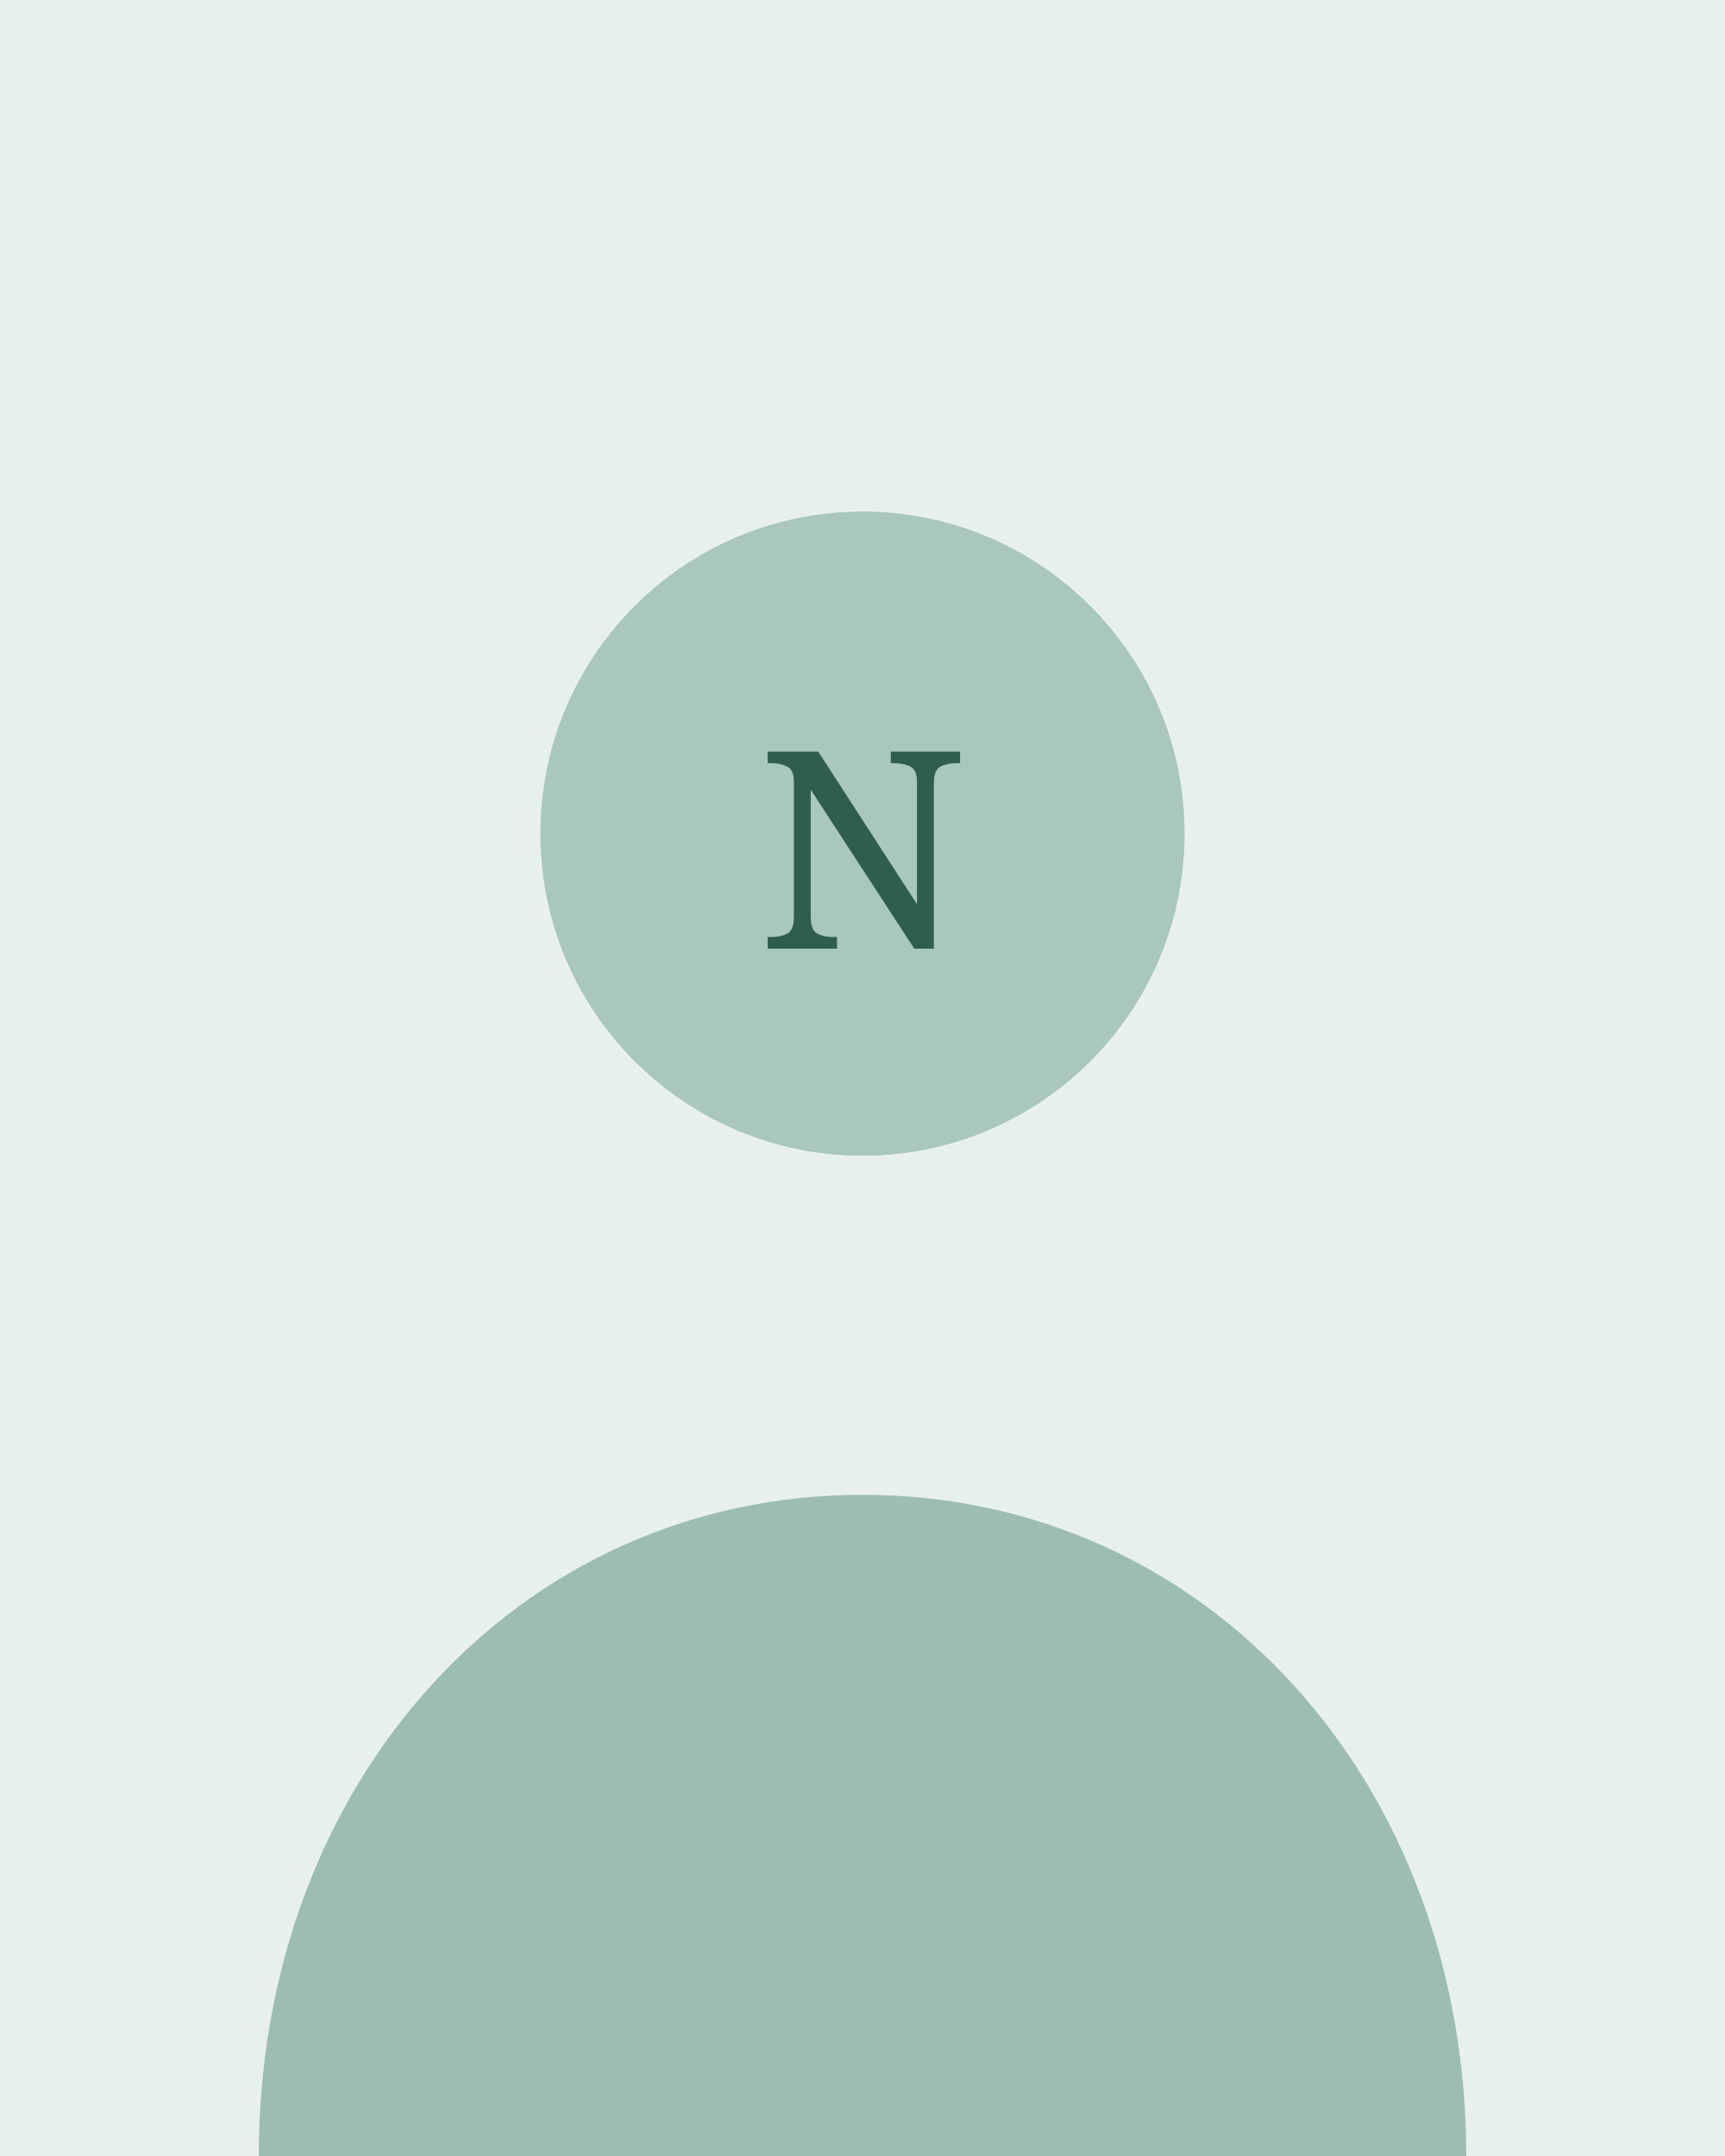
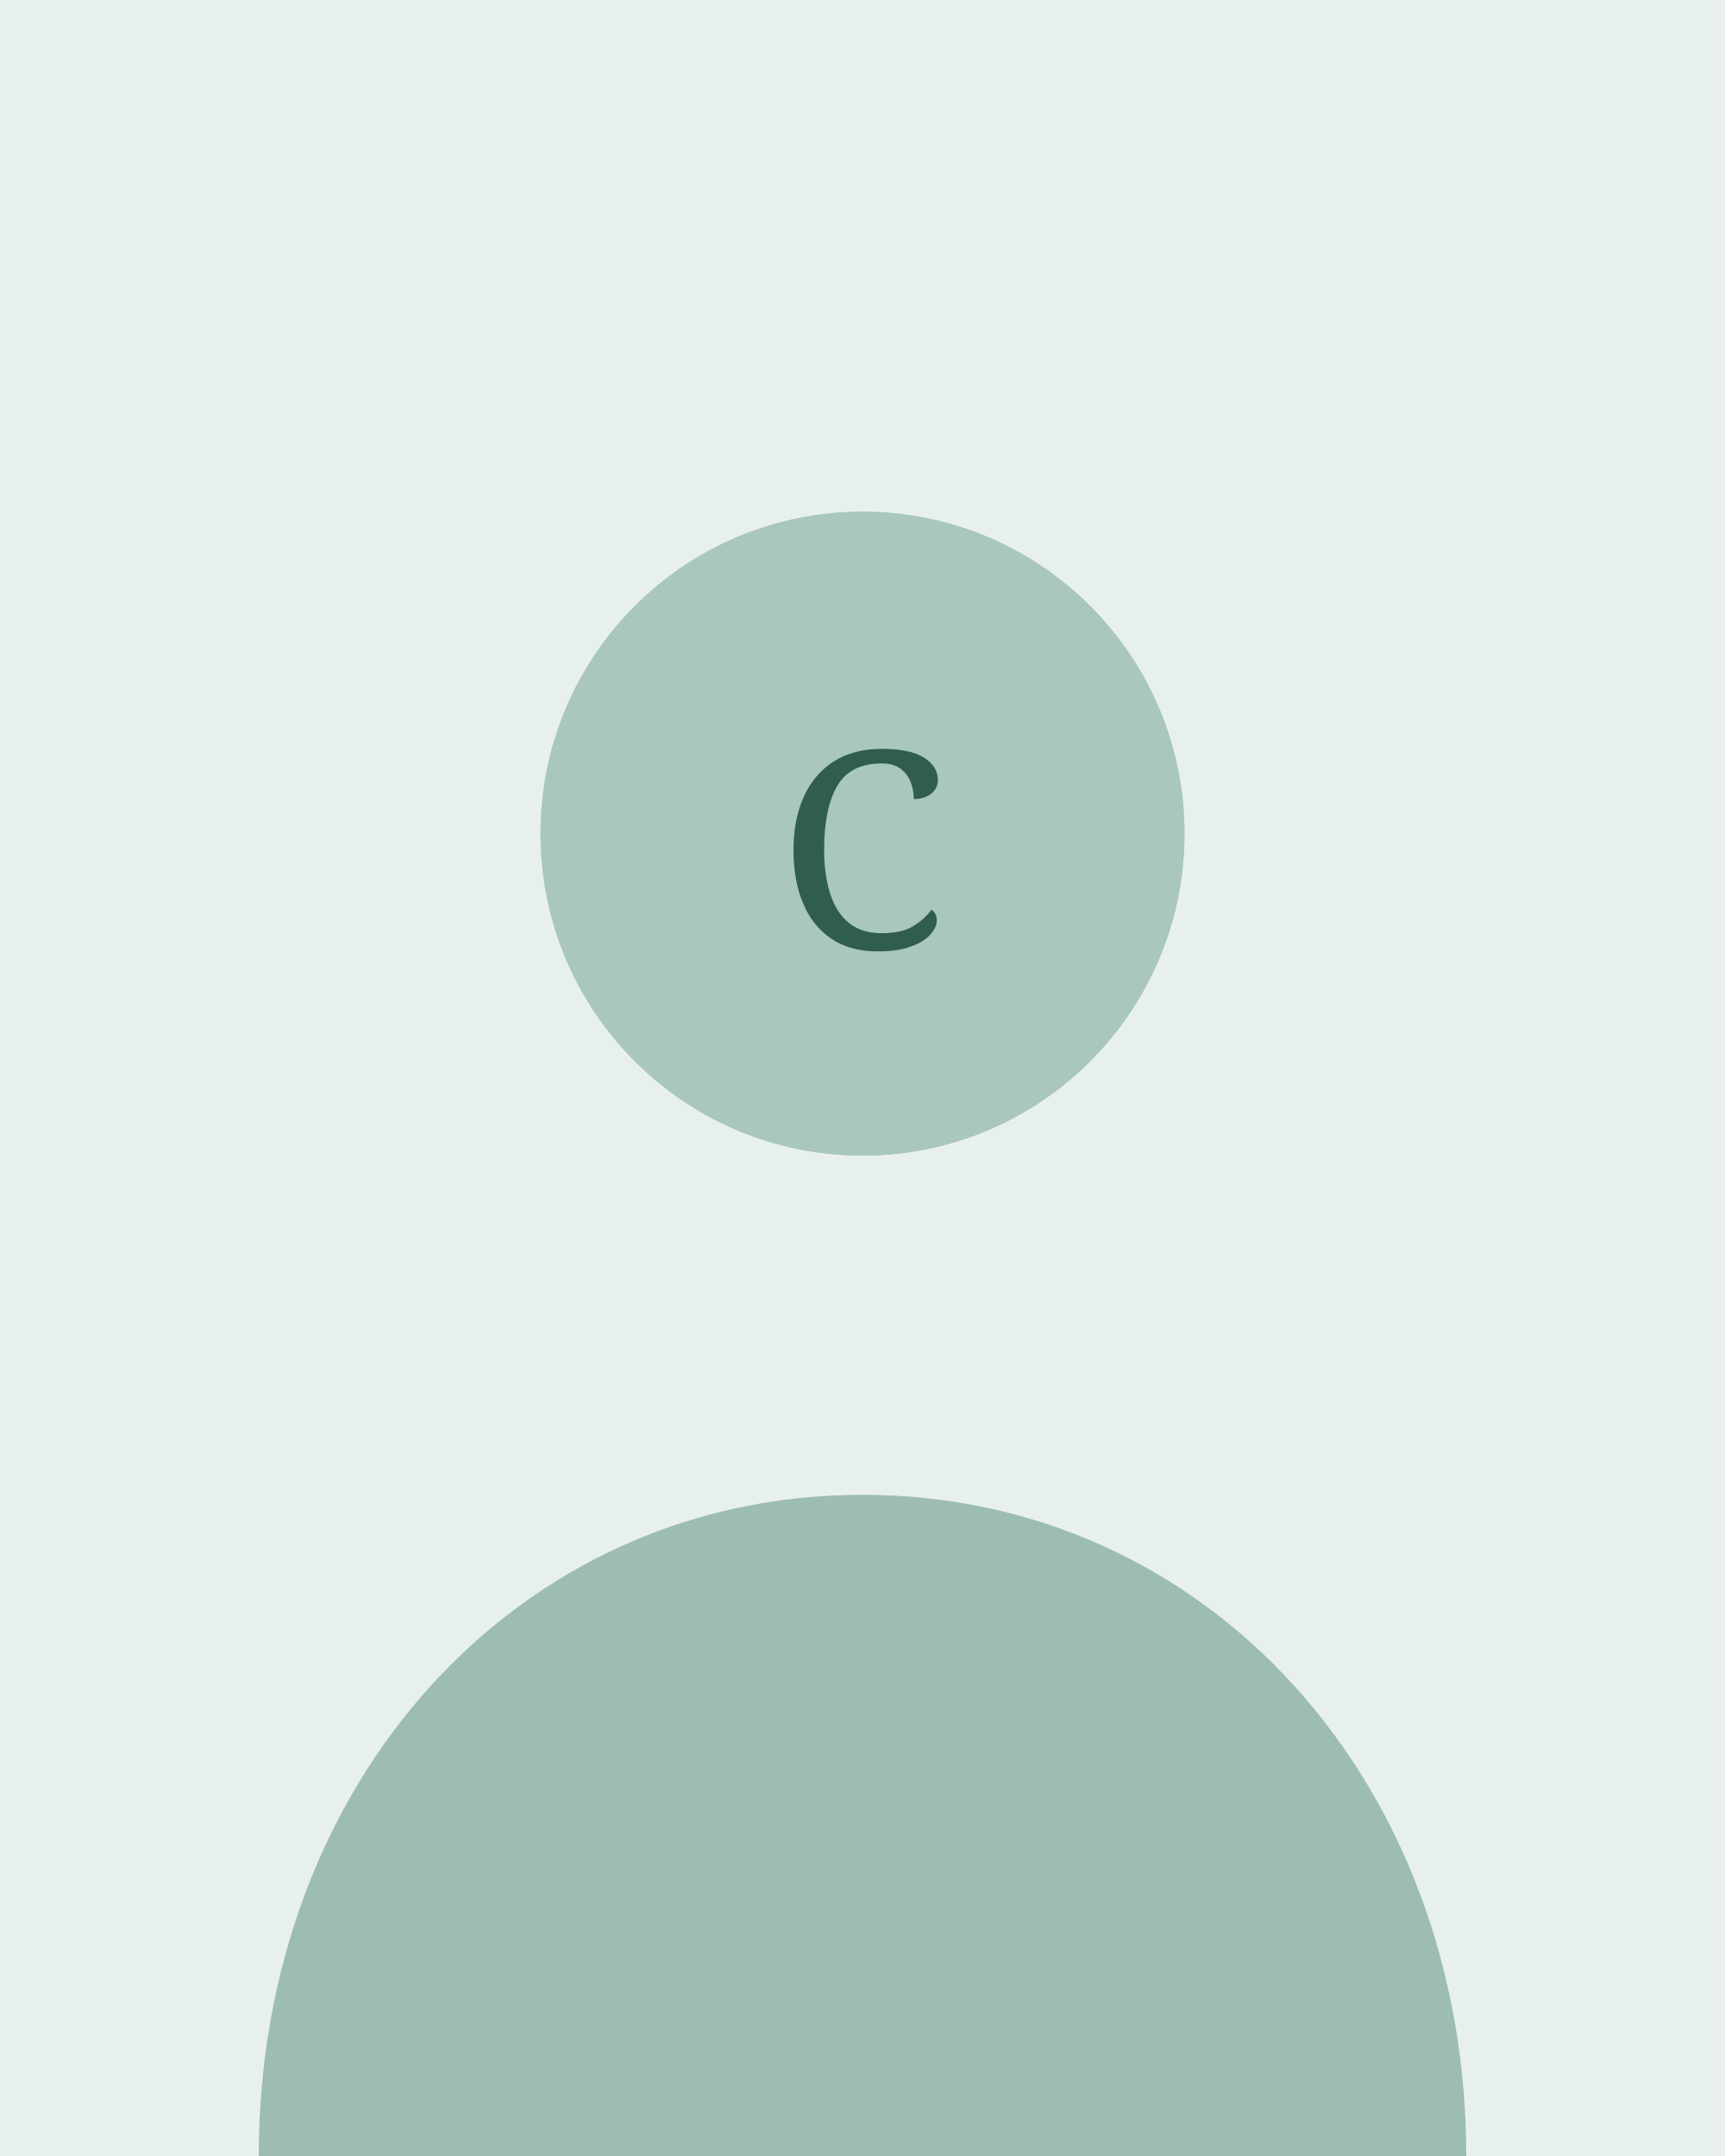
<svg xmlns="http://www.w3.org/2000/svg" viewBox="0 0 600 750" width="600" height="750" role="img">
  <rect width="600" height="750" fill="#e8f0ed" />
  <circle cx="300" cy="290" r="112" fill="#bcd3cb" />
  <path d="M90 750c0-130 90-230 210-230s210 100 210 230z" fill="#9dbdb2" />
  <circle cx="300" cy="290" r="112" fill="#a9c7bc" />
-   <text x="300" y="330" text-anchor="middle" font-family="Georgia, serif" font-size="96" fill="#2f5d50">N</text>
+   <text x="300" y="330" text-anchor="middle" font-family="Georgia, serif" font-size="96" fill="#2f5d50">C</text>
</svg>
